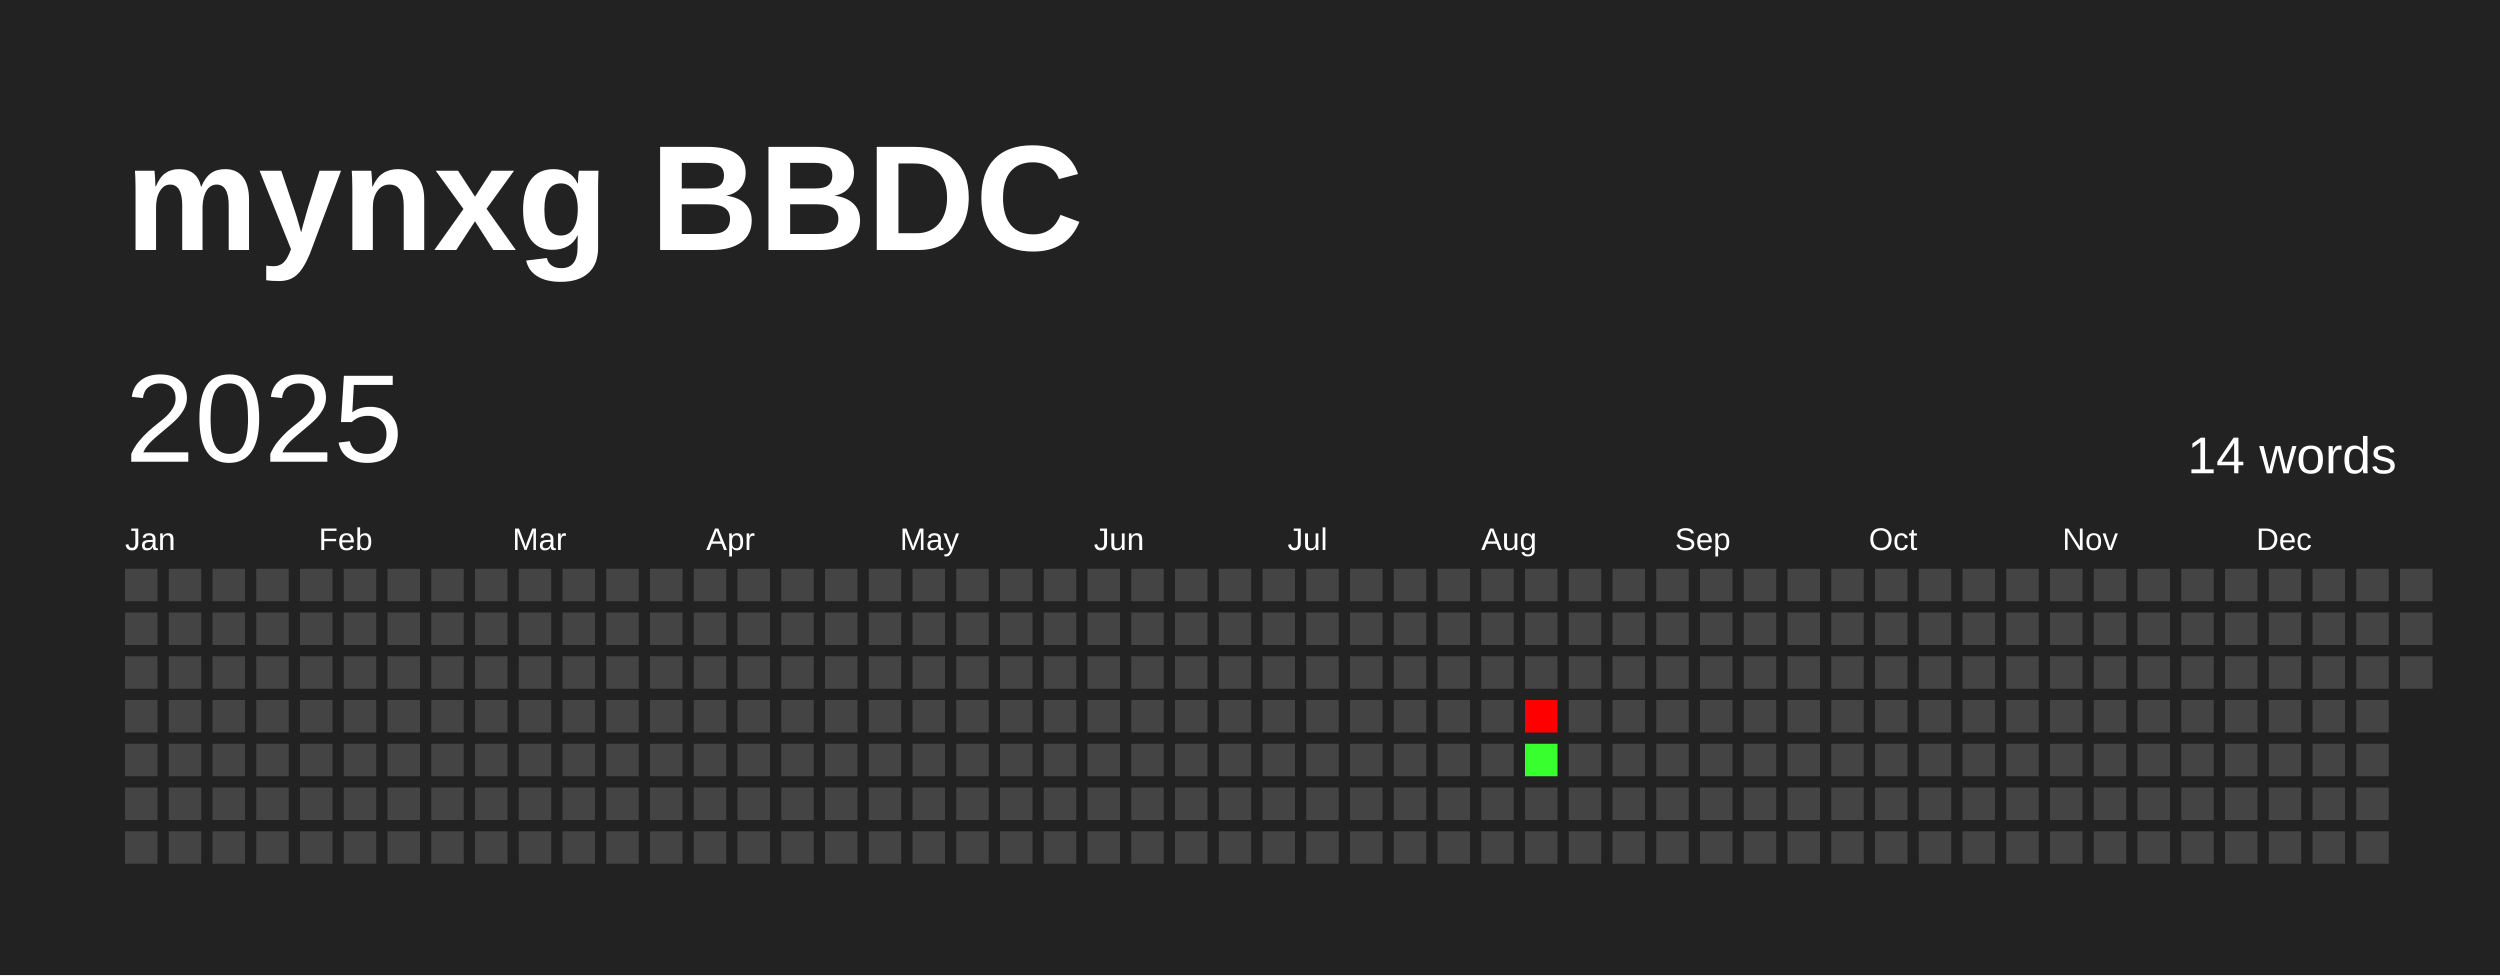
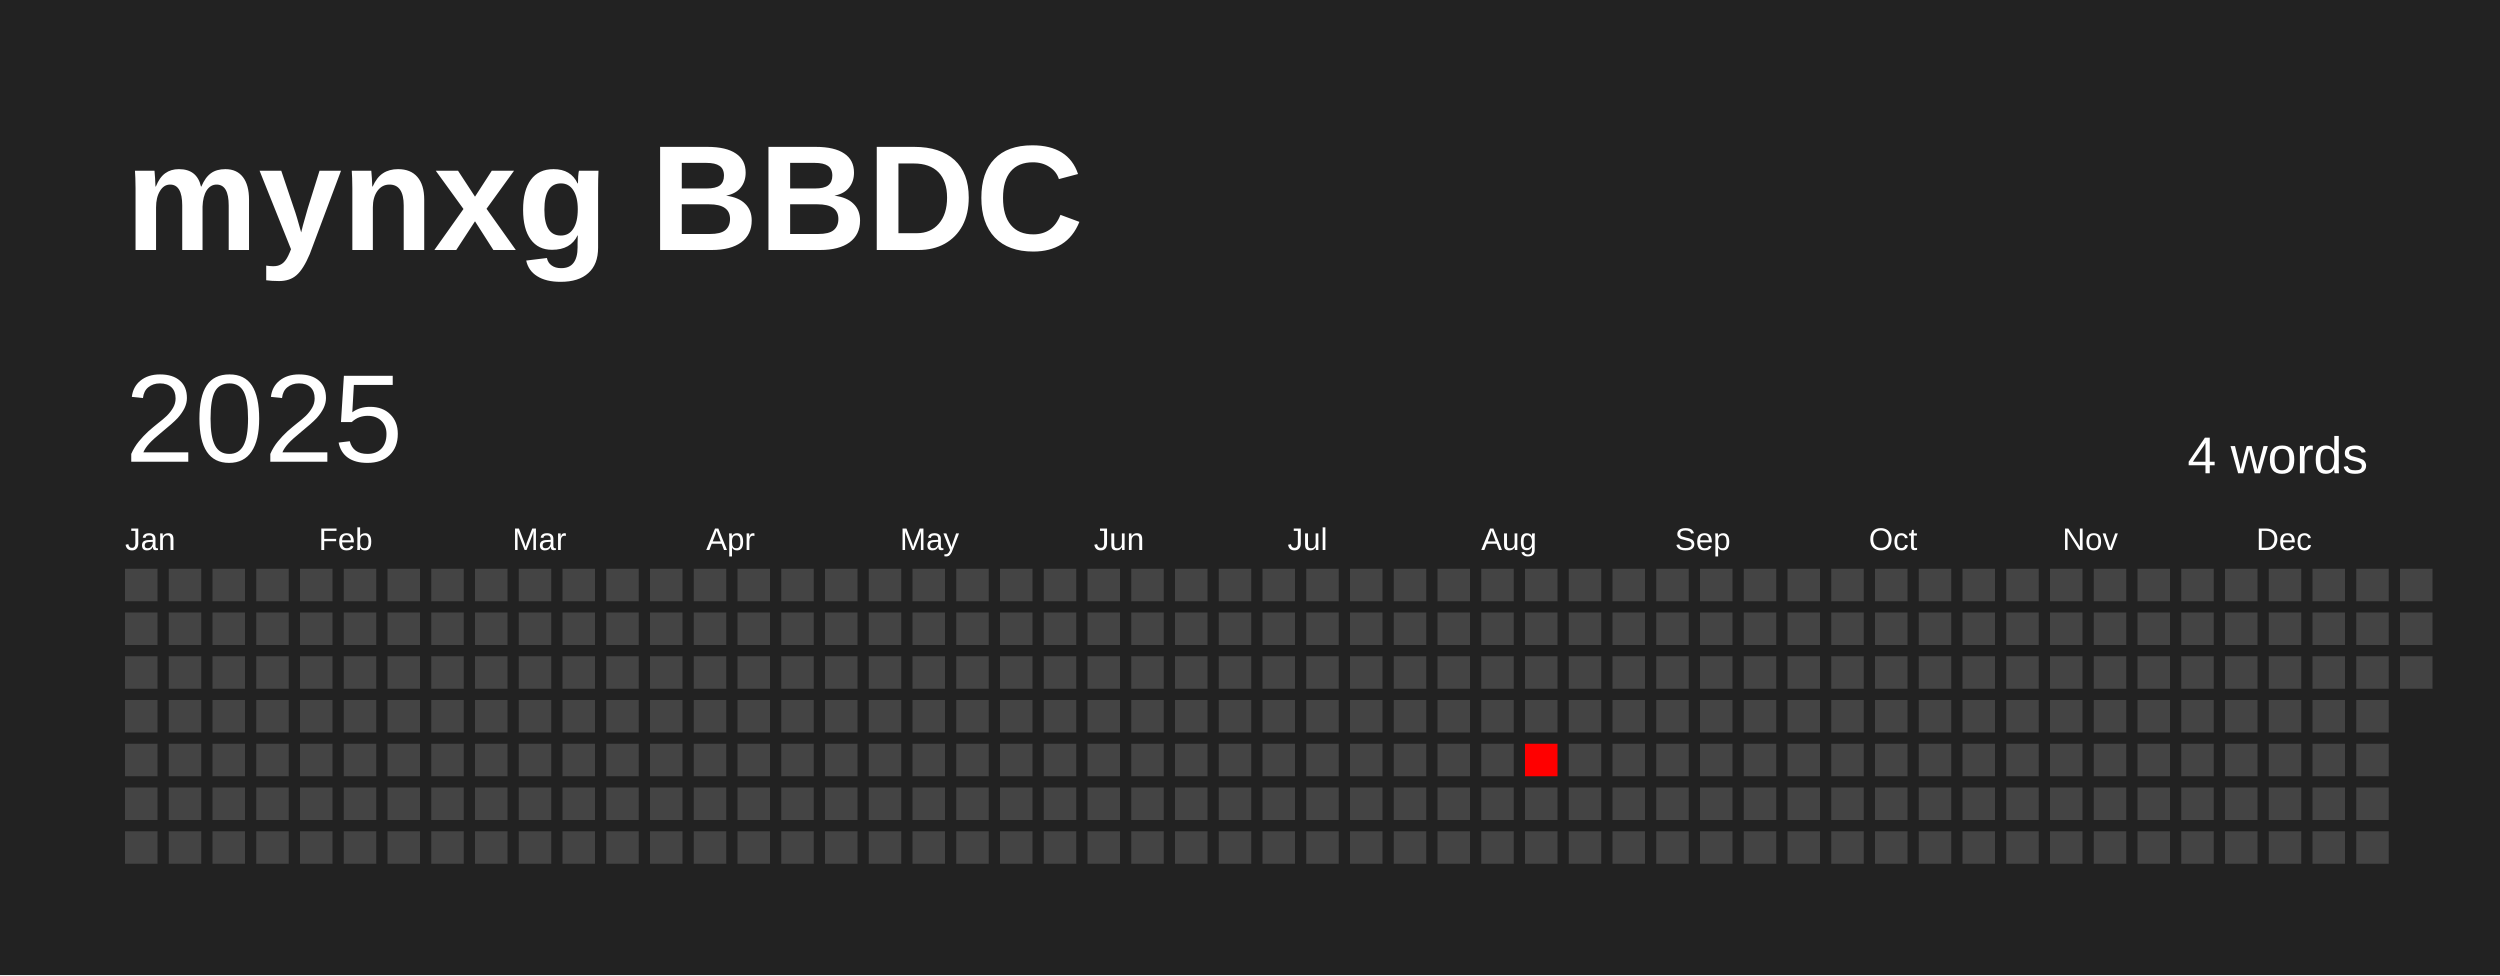
<svg xmlns="http://www.w3.org/2000/svg" baseProfile="full" height="78mm" version="1.1" viewBox="0,0,200,78" width="200mm">
  <defs />
  <rect fill="#222222" height="78" width="200" x="0" y="0" />
  <text fill="#FFFFFF" style="font-size:12px; font-family:Arial; font-weight:bold;" x="10" y="20">mynxg BBDC</text>
  <text dominant-baseline="hanging" fill="#FFFFFF" style="font-size:10.0px; font-family:Arial;" x="10" y="30">2025</text>
-   <text dominant-baseline="hanging" fill="#FFFFFF" style="font-size:4.125px; font-family:Arial;" x="175" y="35">14 words</text>
+   <text dominant-baseline="hanging" fill="#FFFFFF" style="font-size:4.125px; font-family:Arial;" x="175" y="35">4 words</text>
  <text fill="#FFFFFF" style="font-size:2.5px; font-family:Arial" x="10.0" y="44">Jan</text>
  <text fill="#FFFFFF" style="font-size:2.5px; font-family:Arial" x="25.5" y="44">Feb</text>
  <text fill="#FFFFFF" style="font-size:2.5px; font-family:Arial" x="41.0" y="44">Mar</text>
  <text fill="#FFFFFF" style="font-size:2.5px; font-family:Arial" x="56.5" y="44">Apr</text>
  <text fill="#FFFFFF" style="font-size:2.5px; font-family:Arial" x="72.0" y="44">May</text>
  <text fill="#FFFFFF" style="font-size:2.5px; font-family:Arial" x="87.5" y="44">Jun</text>
  <text fill="#FFFFFF" style="font-size:2.5px; font-family:Arial" x="103.0" y="44">Jul</text>
  <text fill="#FFFFFF" style="font-size:2.5px; font-family:Arial" x="118.5" y="44">Aug</text>
  <text fill="#FFFFFF" style="font-size:2.5px; font-family:Arial" x="134.0" y="44">Sep</text>
  <text fill="#FFFFFF" style="font-size:2.5px; font-family:Arial" x="149.5" y="44">Oct</text>
  <text fill="#FFFFFF" style="font-size:2.5px; font-family:Arial" x="165.0" y="44">Nov</text>
  <text fill="#FFFFFF" style="font-size:2.5px; font-family:Arial" x="180.5" y="44">Dec</text>
  <rect fill="#444444" height="2.6" width="2.6" x="10.0" y="45.5" />
  <rect fill="#444444" height="2.6" width="2.6" x="10.0" y="49.0" />
  <rect fill="#444444" height="2.6" width="2.6" x="10.0" y="52.5" />
  <rect fill="#444444" height="2.6" width="2.6" x="10.0" y="56.0" />
  <rect fill="#444444" height="2.6" width="2.6" x="10.0" y="59.5" />
  <rect fill="#444444" height="2.6" width="2.6" x="10.0" y="63.0" />
  <rect fill="#444444" height="2.6" width="2.6" x="10.0" y="66.5" />
  <rect fill="#444444" height="2.6" width="2.6" x="13.5" y="45.5" />
  <rect fill="#444444" height="2.6" width="2.6" x="13.5" y="49.0" />
  <rect fill="#444444" height="2.6" width="2.6" x="13.5" y="52.5" />
  <rect fill="#444444" height="2.6" width="2.6" x="13.5" y="56.0" />
  <rect fill="#444444" height="2.6" width="2.6" x="13.5" y="59.5" />
  <rect fill="#444444" height="2.6" width="2.6" x="13.5" y="63.0" />
  <rect fill="#444444" height="2.6" width="2.6" x="13.5" y="66.5" />
  <rect fill="#444444" height="2.6" width="2.6" x="17.0" y="45.5" />
  <rect fill="#444444" height="2.6" width="2.6" x="17.0" y="49.0" />
  <rect fill="#444444" height="2.6" width="2.6" x="17.0" y="52.5" />
  <rect fill="#444444" height="2.6" width="2.6" x="17.0" y="56.0" />
  <rect fill="#444444" height="2.6" width="2.6" x="17.0" y="59.5" />
  <rect fill="#444444" height="2.6" width="2.6" x="17.0" y="63.0" />
  <rect fill="#444444" height="2.6" width="2.6" x="17.0" y="66.5" />
  <rect fill="#444444" height="2.6" width="2.6" x="20.5" y="45.5" />
  <rect fill="#444444" height="2.6" width="2.6" x="20.5" y="49.0" />
  <rect fill="#444444" height="2.6" width="2.6" x="20.5" y="52.5" />
  <rect fill="#444444" height="2.6" width="2.6" x="20.5" y="56.0" />
  <rect fill="#444444" height="2.6" width="2.6" x="20.5" y="59.5" />
  <rect fill="#444444" height="2.6" width="2.6" x="20.5" y="63.0" />
  <rect fill="#444444" height="2.6" width="2.6" x="20.5" y="66.5" />
  <rect fill="#444444" height="2.6" width="2.6" x="24.0" y="45.5" />
  <rect fill="#444444" height="2.6" width="2.6" x="24.0" y="49.0" />
  <rect fill="#444444" height="2.6" width="2.6" x="24.0" y="52.5" />
  <rect fill="#444444" height="2.6" width="2.6" x="24.0" y="56.0" />
  <rect fill="#444444" height="2.6" width="2.6" x="24.0" y="59.5" />
  <rect fill="#444444" height="2.6" width="2.6" x="24.0" y="63.0" />
  <rect fill="#444444" height="2.6" width="2.6" x="24.0" y="66.5" />
  <rect fill="#444444" height="2.6" width="2.6" x="27.5" y="45.5" />
  <rect fill="#444444" height="2.6" width="2.6" x="27.5" y="49.0" />
  <rect fill="#444444" height="2.6" width="2.6" x="27.5" y="52.5" />
  <rect fill="#444444" height="2.6" width="2.6" x="27.5" y="56.0" />
  <rect fill="#444444" height="2.6" width="2.6" x="27.5" y="59.5" />
  <rect fill="#444444" height="2.6" width="2.6" x="27.5" y="63.0" />
  <rect fill="#444444" height="2.6" width="2.6" x="27.5" y="66.5" />
  <rect fill="#444444" height="2.6" width="2.6" x="31.0" y="45.5" />
  <rect fill="#444444" height="2.6" width="2.6" x="31.0" y="49.0" />
  <rect fill="#444444" height="2.6" width="2.6" x="31.0" y="52.5" />
  <rect fill="#444444" height="2.6" width="2.6" x="31.0" y="56.0" />
  <rect fill="#444444" height="2.6" width="2.6" x="31.0" y="59.5" />
  <rect fill="#444444" height="2.6" width="2.6" x="31.0" y="63.0" />
  <rect fill="#444444" height="2.6" width="2.6" x="31.0" y="66.5" />
  <rect fill="#444444" height="2.6" width="2.6" x="34.5" y="45.5" />
  <rect fill="#444444" height="2.6" width="2.6" x="34.5" y="49.0" />
  <rect fill="#444444" height="2.6" width="2.6" x="34.5" y="52.5" />
  <rect fill="#444444" height="2.6" width="2.6" x="34.5" y="56.0" />
  <rect fill="#444444" height="2.6" width="2.6" x="34.5" y="59.5" />
  <rect fill="#444444" height="2.6" width="2.6" x="34.5" y="63.0" />
  <rect fill="#444444" height="2.6" width="2.6" x="34.5" y="66.5" />
  <rect fill="#444444" height="2.6" width="2.6" x="38.0" y="45.5" />
  <rect fill="#444444" height="2.6" width="2.6" x="38.0" y="49.0" />
  <rect fill="#444444" height="2.6" width="2.6" x="38.0" y="52.5" />
  <rect fill="#444444" height="2.6" width="2.6" x="38.0" y="56.0" />
  <rect fill="#444444" height="2.6" width="2.6" x="38.0" y="59.5" />
  <rect fill="#444444" height="2.6" width="2.6" x="38.0" y="63.0" />
  <rect fill="#444444" height="2.6" width="2.6" x="38.0" y="66.5" />
  <rect fill="#444444" height="2.6" width="2.6" x="41.5" y="45.5" />
  <rect fill="#444444" height="2.6" width="2.6" x="41.5" y="49.0" />
  <rect fill="#444444" height="2.6" width="2.6" x="41.5" y="52.5" />
  <rect fill="#444444" height="2.6" width="2.6" x="41.5" y="56.0" />
  <rect fill="#444444" height="2.6" width="2.6" x="41.5" y="59.5" />
  <rect fill="#444444" height="2.6" width="2.6" x="41.5" y="63.0" />
  <rect fill="#444444" height="2.6" width="2.6" x="41.5" y="66.5" />
  <rect fill="#444444" height="2.6" width="2.6" x="45.0" y="45.5" />
  <rect fill="#444444" height="2.6" width="2.6" x="45.0" y="49.0" />
  <rect fill="#444444" height="2.6" width="2.6" x="45.0" y="52.5" />
  <rect fill="#444444" height="2.6" width="2.6" x="45.0" y="56.0" />
  <rect fill="#444444" height="2.6" width="2.6" x="45.0" y="59.5" />
  <rect fill="#444444" height="2.6" width="2.6" x="45.0" y="63.0" />
  <rect fill="#444444" height="2.6" width="2.6" x="45.0" y="66.5" />
  <rect fill="#444444" height="2.6" width="2.6" x="48.5" y="45.5" />
  <rect fill="#444444" height="2.6" width="2.6" x="48.5" y="49.0" />
  <rect fill="#444444" height="2.6" width="2.6" x="48.5" y="52.5" />
  <rect fill="#444444" height="2.6" width="2.6" x="48.5" y="56.0" />
  <rect fill="#444444" height="2.6" width="2.6" x="48.5" y="59.5" />
  <rect fill="#444444" height="2.6" width="2.6" x="48.5" y="63.0" />
  <rect fill="#444444" height="2.6" width="2.6" x="48.5" y="66.5" />
  <rect fill="#444444" height="2.6" width="2.6" x="52.0" y="45.5" />
  <rect fill="#444444" height="2.6" width="2.6" x="52.0" y="49.0" />
  <rect fill="#444444" height="2.6" width="2.6" x="52.0" y="52.5" />
  <rect fill="#444444" height="2.6" width="2.6" x="52.0" y="56.0" />
  <rect fill="#444444" height="2.6" width="2.6" x="52.0" y="59.5" />
  <rect fill="#444444" height="2.6" width="2.6" x="52.0" y="63.0" />
  <rect fill="#444444" height="2.6" width="2.6" x="52.0" y="66.5" />
  <rect fill="#444444" height="2.6" width="2.6" x="55.5" y="45.5" />
  <rect fill="#444444" height="2.6" width="2.6" x="55.5" y="49.0" />
  <rect fill="#444444" height="2.6" width="2.6" x="55.5" y="52.5" />
  <rect fill="#444444" height="2.6" width="2.6" x="55.5" y="56.0" />
  <rect fill="#444444" height="2.6" width="2.6" x="55.5" y="59.5" />
  <rect fill="#444444" height="2.6" width="2.6" x="55.5" y="63.0" />
  <rect fill="#444444" height="2.6" width="2.6" x="55.5" y="66.5" />
  <rect fill="#444444" height="2.6" width="2.6" x="59.0" y="45.5" />
  <rect fill="#444444" height="2.6" width="2.6" x="59.0" y="49.0" />
  <rect fill="#444444" height="2.6" width="2.6" x="59.0" y="52.5" />
  <rect fill="#444444" height="2.6" width="2.6" x="59.0" y="56.0" />
  <rect fill="#444444" height="2.6" width="2.6" x="59.0" y="59.5" />
  <rect fill="#444444" height="2.6" width="2.6" x="59.0" y="63.0" />
  <rect fill="#444444" height="2.6" width="2.6" x="59.0" y="66.5" />
  <rect fill="#444444" height="2.6" width="2.6" x="62.5" y="45.5" />
  <rect fill="#444444" height="2.6" width="2.6" x="62.5" y="49.0" />
  <rect fill="#444444" height="2.6" width="2.6" x="62.5" y="52.5" />
  <rect fill="#444444" height="2.6" width="2.6" x="62.5" y="56.0" />
  <rect fill="#444444" height="2.6" width="2.6" x="62.5" y="59.5" />
  <rect fill="#444444" height="2.6" width="2.6" x="62.5" y="63.0" />
  <rect fill="#444444" height="2.6" width="2.6" x="62.5" y="66.5" />
  <rect fill="#444444" height="2.6" width="2.6" x="66.0" y="45.5" />
  <rect fill="#444444" height="2.6" width="2.6" x="66.0" y="49.0" />
  <rect fill="#444444" height="2.6" width="2.6" x="66.0" y="52.5" />
  <rect fill="#444444" height="2.6" width="2.6" x="66.0" y="56.0" />
  <rect fill="#444444" height="2.6" width="2.6" x="66.0" y="59.5" />
  <rect fill="#444444" height="2.6" width="2.6" x="66.0" y="63.0" />
  <rect fill="#444444" height="2.6" width="2.6" x="66.0" y="66.5" />
  <rect fill="#444444" height="2.6" width="2.6" x="69.5" y="45.5" />
  <rect fill="#444444" height="2.6" width="2.6" x="69.5" y="49.0" />
  <rect fill="#444444" height="2.6" width="2.6" x="69.5" y="52.5" />
  <rect fill="#444444" height="2.6" width="2.6" x="69.5" y="56.0" />
  <rect fill="#444444" height="2.6" width="2.6" x="69.5" y="59.5" />
  <rect fill="#444444" height="2.6" width="2.6" x="69.5" y="63.0" />
  <rect fill="#444444" height="2.6" width="2.6" x="69.5" y="66.5" />
  <rect fill="#444444" height="2.6" width="2.6" x="73.0" y="45.5" />
  <rect fill="#444444" height="2.6" width="2.6" x="73.0" y="49.0" />
  <rect fill="#444444" height="2.6" width="2.6" x="73.0" y="52.5" />
  <rect fill="#444444" height="2.6" width="2.6" x="73.0" y="56.0" />
  <rect fill="#444444" height="2.6" width="2.6" x="73.0" y="59.5" />
  <rect fill="#444444" height="2.6" width="2.6" x="73.0" y="63.0" />
  <rect fill="#444444" height="2.6" width="2.6" x="73.0" y="66.5" />
  <rect fill="#444444" height="2.6" width="2.6" x="76.5" y="45.5" />
  <rect fill="#444444" height="2.6" width="2.6" x="76.5" y="49.0" />
  <rect fill="#444444" height="2.6" width="2.6" x="76.5" y="52.5" />
  <rect fill="#444444" height="2.6" width="2.6" x="76.5" y="56.0" />
  <rect fill="#444444" height="2.6" width="2.6" x="76.5" y="59.5" />
  <rect fill="#444444" height="2.6" width="2.6" x="76.5" y="63.0" />
  <rect fill="#444444" height="2.6" width="2.6" x="76.5" y="66.5" />
  <rect fill="#444444" height="2.6" width="2.6" x="80.0" y="45.5" />
  <rect fill="#444444" height="2.6" width="2.6" x="80.0" y="49.0" />
  <rect fill="#444444" height="2.6" width="2.6" x="80.0" y="52.5" />
  <rect fill="#444444" height="2.6" width="2.6" x="80.0" y="56.0" />
  <rect fill="#444444" height="2.6" width="2.6" x="80.0" y="59.5" />
  <rect fill="#444444" height="2.6" width="2.6" x="80.0" y="63.0" />
  <rect fill="#444444" height="2.6" width="2.6" x="80.0" y="66.5" />
  <rect fill="#444444" height="2.6" width="2.6" x="83.5" y="45.5" />
  <rect fill="#444444" height="2.6" width="2.6" x="83.5" y="49.0" />
  <rect fill="#444444" height="2.6" width="2.6" x="83.5" y="52.5" />
  <rect fill="#444444" height="2.6" width="2.6" x="83.5" y="56.0" />
  <rect fill="#444444" height="2.6" width="2.6" x="83.5" y="59.5" />
  <rect fill="#444444" height="2.6" width="2.6" x="83.5" y="63.0" />
  <rect fill="#444444" height="2.6" width="2.6" x="83.5" y="66.5" />
  <rect fill="#444444" height="2.6" width="2.6" x="87.0" y="45.5" />
  <rect fill="#444444" height="2.6" width="2.6" x="87.0" y="49.0" />
  <rect fill="#444444" height="2.6" width="2.6" x="87.0" y="52.5" />
  <rect fill="#444444" height="2.6" width="2.6" x="87.0" y="56.0" />
  <rect fill="#444444" height="2.6" width="2.6" x="87.0" y="59.5" />
  <rect fill="#444444" height="2.6" width="2.6" x="87.0" y="63.0" />
  <rect fill="#444444" height="2.6" width="2.6" x="87.0" y="66.5" />
  <rect fill="#444444" height="2.6" width="2.6" x="90.5" y="45.5" />
  <rect fill="#444444" height="2.6" width="2.6" x="90.5" y="49.0" />
  <rect fill="#444444" height="2.6" width="2.6" x="90.5" y="52.5" />
  <rect fill="#444444" height="2.6" width="2.6" x="90.5" y="56.0" />
  <rect fill="#444444" height="2.6" width="2.6" x="90.5" y="59.5" />
  <rect fill="#444444" height="2.6" width="2.6" x="90.5" y="63.0" />
  <rect fill="#444444" height="2.6" width="2.6" x="90.5" y="66.5" />
  <rect fill="#444444" height="2.6" width="2.6" x="94.0" y="45.5" />
  <rect fill="#444444" height="2.6" width="2.6" x="94.0" y="49.0" />
  <rect fill="#444444" height="2.6" width="2.6" x="94.0" y="52.5" />
  <rect fill="#444444" height="2.6" width="2.6" x="94.0" y="56.0" />
  <rect fill="#444444" height="2.6" width="2.6" x="94.0" y="59.5" />
  <rect fill="#444444" height="2.6" width="2.6" x="94.0" y="63.0" />
  <rect fill="#444444" height="2.6" width="2.6" x="94.0" y="66.5" />
  <rect fill="#444444" height="2.6" width="2.6" x="97.5" y="45.5" />
  <rect fill="#444444" height="2.6" width="2.6" x="97.5" y="49.0" />
  <rect fill="#444444" height="2.6" width="2.6" x="97.5" y="52.5" />
  <rect fill="#444444" height="2.6" width="2.6" x="97.5" y="56.0" />
  <rect fill="#444444" height="2.6" width="2.6" x="97.5" y="59.5" />
  <rect fill="#444444" height="2.6" width="2.6" x="97.5" y="63.0" />
  <rect fill="#444444" height="2.6" width="2.6" x="97.5" y="66.5" />
  <rect fill="#444444" height="2.6" width="2.6" x="101.0" y="45.5" />
  <rect fill="#444444" height="2.6" width="2.6" x="101.0" y="49.0" />
  <rect fill="#444444" height="2.6" width="2.6" x="101.0" y="52.5" />
  <rect fill="#444444" height="2.6" width="2.6" x="101.0" y="56.0" />
  <rect fill="#444444" height="2.6" width="2.6" x="101.0" y="59.5" />
  <rect fill="#444444" height="2.6" width="2.6" x="101.0" y="63.0" />
  <rect fill="#444444" height="2.6" width="2.6" x="101.0" y="66.5" />
  <rect fill="#444444" height="2.6" width="2.6" x="104.5" y="45.5" />
  <rect fill="#444444" height="2.6" width="2.6" x="104.5" y="49.0" />
  <rect fill="#444444" height="2.6" width="2.6" x="104.5" y="52.5" />
  <rect fill="#444444" height="2.6" width="2.6" x="104.5" y="56.0" />
  <rect fill="#444444" height="2.6" width="2.6" x="104.5" y="59.5" />
  <rect fill="#444444" height="2.6" width="2.6" x="104.5" y="63.0" />
  <rect fill="#444444" height="2.6" width="2.6" x="104.5" y="66.5" />
  <rect fill="#444444" height="2.6" width="2.6" x="108.0" y="45.5" />
  <rect fill="#444444" height="2.6" width="2.6" x="108.0" y="49.0" />
  <rect fill="#444444" height="2.6" width="2.6" x="108.0" y="52.5" />
  <rect fill="#444444" height="2.6" width="2.6" x="108.0" y="56.0" />
  <rect fill="#444444" height="2.6" width="2.6" x="108.0" y="59.5" />
  <rect fill="#444444" height="2.6" width="2.6" x="108.0" y="63.0" />
  <rect fill="#444444" height="2.6" width="2.6" x="108.0" y="66.5" />
  <rect fill="#444444" height="2.6" width="2.6" x="111.5" y="45.5" />
  <rect fill="#444444" height="2.6" width="2.6" x="111.5" y="49.0" />
  <rect fill="#444444" height="2.6" width="2.6" x="111.5" y="52.5" />
  <rect fill="#444444" height="2.6" width="2.6" x="111.5" y="56.0" />
  <rect fill="#444444" height="2.6" width="2.6" x="111.5" y="59.5" />
  <rect fill="#444444" height="2.6" width="2.6" x="111.5" y="63.0" />
  <rect fill="#444444" height="2.6" width="2.6" x="111.5" y="66.5" />
  <rect fill="#444444" height="2.6" width="2.6" x="115.0" y="45.5" />
  <rect fill="#444444" height="2.6" width="2.6" x="115.0" y="49.0" />
  <rect fill="#444444" height="2.6" width="2.6" x="115.0" y="52.5" />
  <rect fill="#444444" height="2.6" width="2.6" x="115.0" y="56.0" />
  <rect fill="#444444" height="2.6" width="2.6" x="115.0" y="59.5" />
  <rect fill="#444444" height="2.6" width="2.6" x="115.0" y="63.0" />
  <rect fill="#444444" height="2.6" width="2.6" x="115.0" y="66.5" />
  <rect fill="#444444" height="2.6" width="2.6" x="118.5" y="45.5" />
  <rect fill="#444444" height="2.6" width="2.6" x="118.5" y="49.0" />
  <rect fill="#444444" height="2.6" width="2.6" x="118.5" y="52.5" />
  <rect fill="#444444" height="2.6" width="2.6" x="118.5" y="56.0" />
  <rect fill="#444444" height="2.6" width="2.6" x="118.5" y="59.5" />
  <rect fill="#444444" height="2.6" width="2.6" x="118.5" y="63.0" />
  <rect fill="#444444" height="2.6" width="2.6" x="118.5" y="66.5" />
  <rect fill="#444444" height="2.6" width="2.6" x="122.0" y="45.5" />
  <rect fill="#444444" height="2.6" width="2.6" x="122.0" y="49.0" />
  <rect fill="#444444" height="2.6" width="2.6" x="122.0" y="52.5" />
-   <rect fill="red" height="2.6" width="2.6" x="122.0" y="56.0" />
-   <rect fill="#38ff2e" height="2.6" width="2.6" x="122.0" y="59.5" />
+   <rect fill="#444444" height="2.6" width="2.6" x="122.0" y="56.0" />
+   <rect fill="#ff0000" height="2.6" width="2.6" x="122.0" y="59.5" />
  <rect fill="#444444" height="2.6" width="2.6" x="122.0" y="63.0" />
  <rect fill="#444444" height="2.6" width="2.6" x="122.0" y="66.5" />
  <rect fill="#444444" height="2.6" width="2.6" x="125.5" y="45.5" />
  <rect fill="#444444" height="2.6" width="2.6" x="125.5" y="49.0" />
  <rect fill="#444444" height="2.6" width="2.6" x="125.5" y="52.5" />
  <rect fill="#444444" height="2.6" width="2.6" x="125.5" y="56.0" />
  <rect fill="#444444" height="2.6" width="2.6" x="125.5" y="59.5" />
  <rect fill="#444444" height="2.6" width="2.6" x="125.5" y="63.0" />
  <rect fill="#444444" height="2.6" width="2.6" x="125.5" y="66.5" />
  <rect fill="#444444" height="2.6" width="2.6" x="129.0" y="45.5" />
  <rect fill="#444444" height="2.6" width="2.6" x="129.0" y="49.0" />
  <rect fill="#444444" height="2.6" width="2.6" x="129.0" y="52.5" />
  <rect fill="#444444" height="2.6" width="2.6" x="129.0" y="56.0" />
  <rect fill="#444444" height="2.6" width="2.6" x="129.0" y="59.5" />
  <rect fill="#444444" height="2.6" width="2.6" x="129.0" y="63.0" />
  <rect fill="#444444" height="2.6" width="2.6" x="129.0" y="66.5" />
  <rect fill="#444444" height="2.6" width="2.6" x="132.5" y="45.5" />
  <rect fill="#444444" height="2.6" width="2.6" x="132.5" y="49.0" />
  <rect fill="#444444" height="2.6" width="2.6" x="132.5" y="52.5" />
  <rect fill="#444444" height="2.6" width="2.6" x="132.5" y="56.0" />
  <rect fill="#444444" height="2.6" width="2.6" x="132.5" y="59.5" />
  <rect fill="#444444" height="2.6" width="2.6" x="132.5" y="63.0" />
  <rect fill="#444444" height="2.6" width="2.6" x="132.5" y="66.5" />
  <rect fill="#444444" height="2.6" width="2.6" x="136.0" y="45.5" />
  <rect fill="#444444" height="2.6" width="2.6" x="136.0" y="49.0" />
  <rect fill="#444444" height="2.6" width="2.6" x="136.0" y="52.5" />
  <rect fill="#444444" height="2.6" width="2.6" x="136.0" y="56.0" />
  <rect fill="#444444" height="2.6" width="2.6" x="136.0" y="59.5" />
  <rect fill="#444444" height="2.6" width="2.6" x="136.0" y="63.0" />
  <rect fill="#444444" height="2.6" width="2.6" x="136.0" y="66.5" />
  <rect fill="#444444" height="2.6" width="2.6" x="139.5" y="45.5" />
  <rect fill="#444444" height="2.6" width="2.6" x="139.5" y="49.0" />
  <rect fill="#444444" height="2.6" width="2.6" x="139.5" y="52.5" />
  <rect fill="#444444" height="2.6" width="2.6" x="139.5" y="56.0" />
  <rect fill="#444444" height="2.6" width="2.6" x="139.5" y="59.5" />
  <rect fill="#444444" height="2.6" width="2.6" x="139.5" y="63.0" />
  <rect fill="#444444" height="2.6" width="2.6" x="139.5" y="66.5" />
  <rect fill="#444444" height="2.6" width="2.6" x="143.0" y="45.5" />
  <rect fill="#444444" height="2.6" width="2.6" x="143.0" y="49.0" />
  <rect fill="#444444" height="2.6" width="2.6" x="143.0" y="52.5" />
  <rect fill="#444444" height="2.6" width="2.6" x="143.0" y="56.0" />
  <rect fill="#444444" height="2.6" width="2.6" x="143.0" y="59.5" />
  <rect fill="#444444" height="2.6" width="2.6" x="143.0" y="63.0" />
  <rect fill="#444444" height="2.6" width="2.6" x="143.0" y="66.5" />
  <rect fill="#444444" height="2.6" width="2.6" x="146.5" y="45.5" />
  <rect fill="#444444" height="2.6" width="2.6" x="146.5" y="49.0" />
  <rect fill="#444444" height="2.6" width="2.6" x="146.5" y="52.5" />
  <rect fill="#444444" height="2.6" width="2.6" x="146.5" y="56.0" />
  <rect fill="#444444" height="2.6" width="2.6" x="146.5" y="59.5" />
  <rect fill="#444444" height="2.6" width="2.6" x="146.5" y="63.0" />
  <rect fill="#444444" height="2.6" width="2.6" x="146.5" y="66.5" />
  <rect fill="#444444" height="2.6" width="2.6" x="150.0" y="45.5" />
  <rect fill="#444444" height="2.6" width="2.6" x="150.0" y="49.0" />
  <rect fill="#444444" height="2.6" width="2.6" x="150.0" y="52.5" />
  <rect fill="#444444" height="2.6" width="2.6" x="150.0" y="56.0" />
  <rect fill="#444444" height="2.6" width="2.6" x="150.0" y="59.5" />
  <rect fill="#444444" height="2.6" width="2.6" x="150.0" y="63.0" />
  <rect fill="#444444" height="2.6" width="2.6" x="150.0" y="66.5" />
  <rect fill="#444444" height="2.6" width="2.6" x="153.5" y="45.5" />
  <rect fill="#444444" height="2.6" width="2.6" x="153.5" y="49.0" />
  <rect fill="#444444" height="2.6" width="2.6" x="153.5" y="52.5" />
  <rect fill="#444444" height="2.6" width="2.6" x="153.5" y="56.0" />
  <rect fill="#444444" height="2.6" width="2.6" x="153.5" y="59.5" />
  <rect fill="#444444" height="2.6" width="2.6" x="153.5" y="63.0" />
  <rect fill="#444444" height="2.6" width="2.6" x="153.5" y="66.5" />
  <rect fill="#444444" height="2.6" width="2.6" x="157.0" y="45.5" />
  <rect fill="#444444" height="2.6" width="2.6" x="157.0" y="49.0" />
  <rect fill="#444444" height="2.6" width="2.6" x="157.0" y="52.5" />
  <rect fill="#444444" height="2.6" width="2.6" x="157.0" y="56.0" />
  <rect fill="#444444" height="2.6" width="2.6" x="157.0" y="59.5" />
  <rect fill="#444444" height="2.6" width="2.6" x="157.0" y="63.0" />
  <rect fill="#444444" height="2.6" width="2.6" x="157.0" y="66.5" />
  <rect fill="#444444" height="2.6" width="2.6" x="160.5" y="45.5" />
  <rect fill="#444444" height="2.6" width="2.6" x="160.5" y="49.0" />
  <rect fill="#444444" height="2.6" width="2.6" x="160.5" y="52.5" />
  <rect fill="#444444" height="2.6" width="2.6" x="160.5" y="56.0" />
  <rect fill="#444444" height="2.6" width="2.6" x="160.5" y="59.5" />
  <rect fill="#444444" height="2.6" width="2.6" x="160.5" y="63.0" />
  <rect fill="#444444" height="2.6" width="2.6" x="160.5" y="66.5" />
  <rect fill="#444444" height="2.6" width="2.6" x="164.0" y="45.5" />
  <rect fill="#444444" height="2.6" width="2.6" x="164.0" y="49.0" />
  <rect fill="#444444" height="2.6" width="2.6" x="164.0" y="52.5" />
  <rect fill="#444444" height="2.6" width="2.6" x="164.0" y="56.0" />
  <rect fill="#444444" height="2.6" width="2.6" x="164.0" y="59.5" />
  <rect fill="#444444" height="2.6" width="2.6" x="164.0" y="63.0" />
  <rect fill="#444444" height="2.6" width="2.6" x="164.0" y="66.5" />
  <rect fill="#444444" height="2.6" width="2.6" x="167.5" y="45.5" />
  <rect fill="#444444" height="2.6" width="2.6" x="167.5" y="49.0" />
  <rect fill="#444444" height="2.6" width="2.6" x="167.5" y="52.5" />
  <rect fill="#444444" height="2.6" width="2.6" x="167.5" y="56.0" />
  <rect fill="#444444" height="2.6" width="2.6" x="167.5" y="59.5" />
  <rect fill="#444444" height="2.6" width="2.6" x="167.5" y="63.0" />
  <rect fill="#444444" height="2.6" width="2.6" x="167.5" y="66.5" />
  <rect fill="#444444" height="2.6" width="2.6" x="171.0" y="45.5" />
  <rect fill="#444444" height="2.6" width="2.6" x="171.0" y="49.0" />
  <rect fill="#444444" height="2.6" width="2.6" x="171.0" y="52.5" />
  <rect fill="#444444" height="2.6" width="2.6" x="171.0" y="56.0" />
  <rect fill="#444444" height="2.6" width="2.6" x="171.0" y="59.5" />
  <rect fill="#444444" height="2.6" width="2.6" x="171.0" y="63.0" />
  <rect fill="#444444" height="2.6" width="2.6" x="171.0" y="66.5" />
  <rect fill="#444444" height="2.6" width="2.6" x="174.5" y="45.5" />
  <rect fill="#444444" height="2.6" width="2.6" x="174.5" y="49.0" />
  <rect fill="#444444" height="2.6" width="2.6" x="174.5" y="52.5" />
  <rect fill="#444444" height="2.6" width="2.6" x="174.5" y="56.0" />
  <rect fill="#444444" height="2.6" width="2.6" x="174.5" y="59.5" />
  <rect fill="#444444" height="2.6" width="2.6" x="174.5" y="63.0" />
  <rect fill="#444444" height="2.6" width="2.6" x="174.5" y="66.5" />
  <rect fill="#444444" height="2.6" width="2.6" x="178.0" y="45.5" />
  <rect fill="#444444" height="2.6" width="2.6" x="178.0" y="49.0" />
  <rect fill="#444444" height="2.6" width="2.6" x="178.0" y="52.5" />
  <rect fill="#444444" height="2.6" width="2.6" x="178.0" y="56.0" />
  <rect fill="#444444" height="2.6" width="2.6" x="178.0" y="59.5" />
  <rect fill="#444444" height="2.6" width="2.6" x="178.0" y="63.0" />
  <rect fill="#444444" height="2.6" width="2.6" x="178.0" y="66.5" />
  <rect fill="#444444" height="2.6" width="2.6" x="181.5" y="45.5" />
  <rect fill="#444444" height="2.6" width="2.6" x="181.5" y="49.0" />
  <rect fill="#444444" height="2.6" width="2.6" x="181.5" y="52.5" />
  <rect fill="#444444" height="2.6" width="2.6" x="181.5" y="56.0" />
  <rect fill="#444444" height="2.6" width="2.6" x="181.5" y="59.5" />
  <rect fill="#444444" height="2.6" width="2.6" x="181.5" y="63.0" />
  <rect fill="#444444" height="2.6" width="2.6" x="181.5" y="66.5" />
  <rect fill="#444444" height="2.6" width="2.6" x="185.0" y="45.5" />
  <rect fill="#444444" height="2.6" width="2.6" x="185.0" y="49.0" />
  <rect fill="#444444" height="2.6" width="2.6" x="185.0" y="52.5" />
  <rect fill="#444444" height="2.6" width="2.6" x="185.0" y="56.0" />
  <rect fill="#444444" height="2.6" width="2.6" x="185.0" y="59.5" />
  <rect fill="#444444" height="2.6" width="2.6" x="185.0" y="63.0" />
  <rect fill="#444444" height="2.6" width="2.6" x="185.0" y="66.5" />
  <rect fill="#444444" height="2.6" width="2.6" x="188.5" y="45.5" />
  <rect fill="#444444" height="2.6" width="2.6" x="188.5" y="49.0" />
  <rect fill="#444444" height="2.6" width="2.6" x="188.5" y="52.5" />
  <rect fill="#444444" height="2.6" width="2.6" x="188.5" y="56.0" />
  <rect fill="#444444" height="2.6" width="2.6" x="188.5" y="59.5" />
  <rect fill="#444444" height="2.6" width="2.6" x="188.5" y="63.0" />
  <rect fill="#444444" height="2.6" width="2.6" x="188.5" y="66.5" />
  <rect fill="#444444" height="2.6" width="2.6" x="192.0" y="45.5" />
  <rect fill="#444444" height="2.6" width="2.6" x="192.0" y="49.0" />
  <rect fill="#444444" height="2.6" width="2.6" x="192.0" y="52.5" />
</svg>
